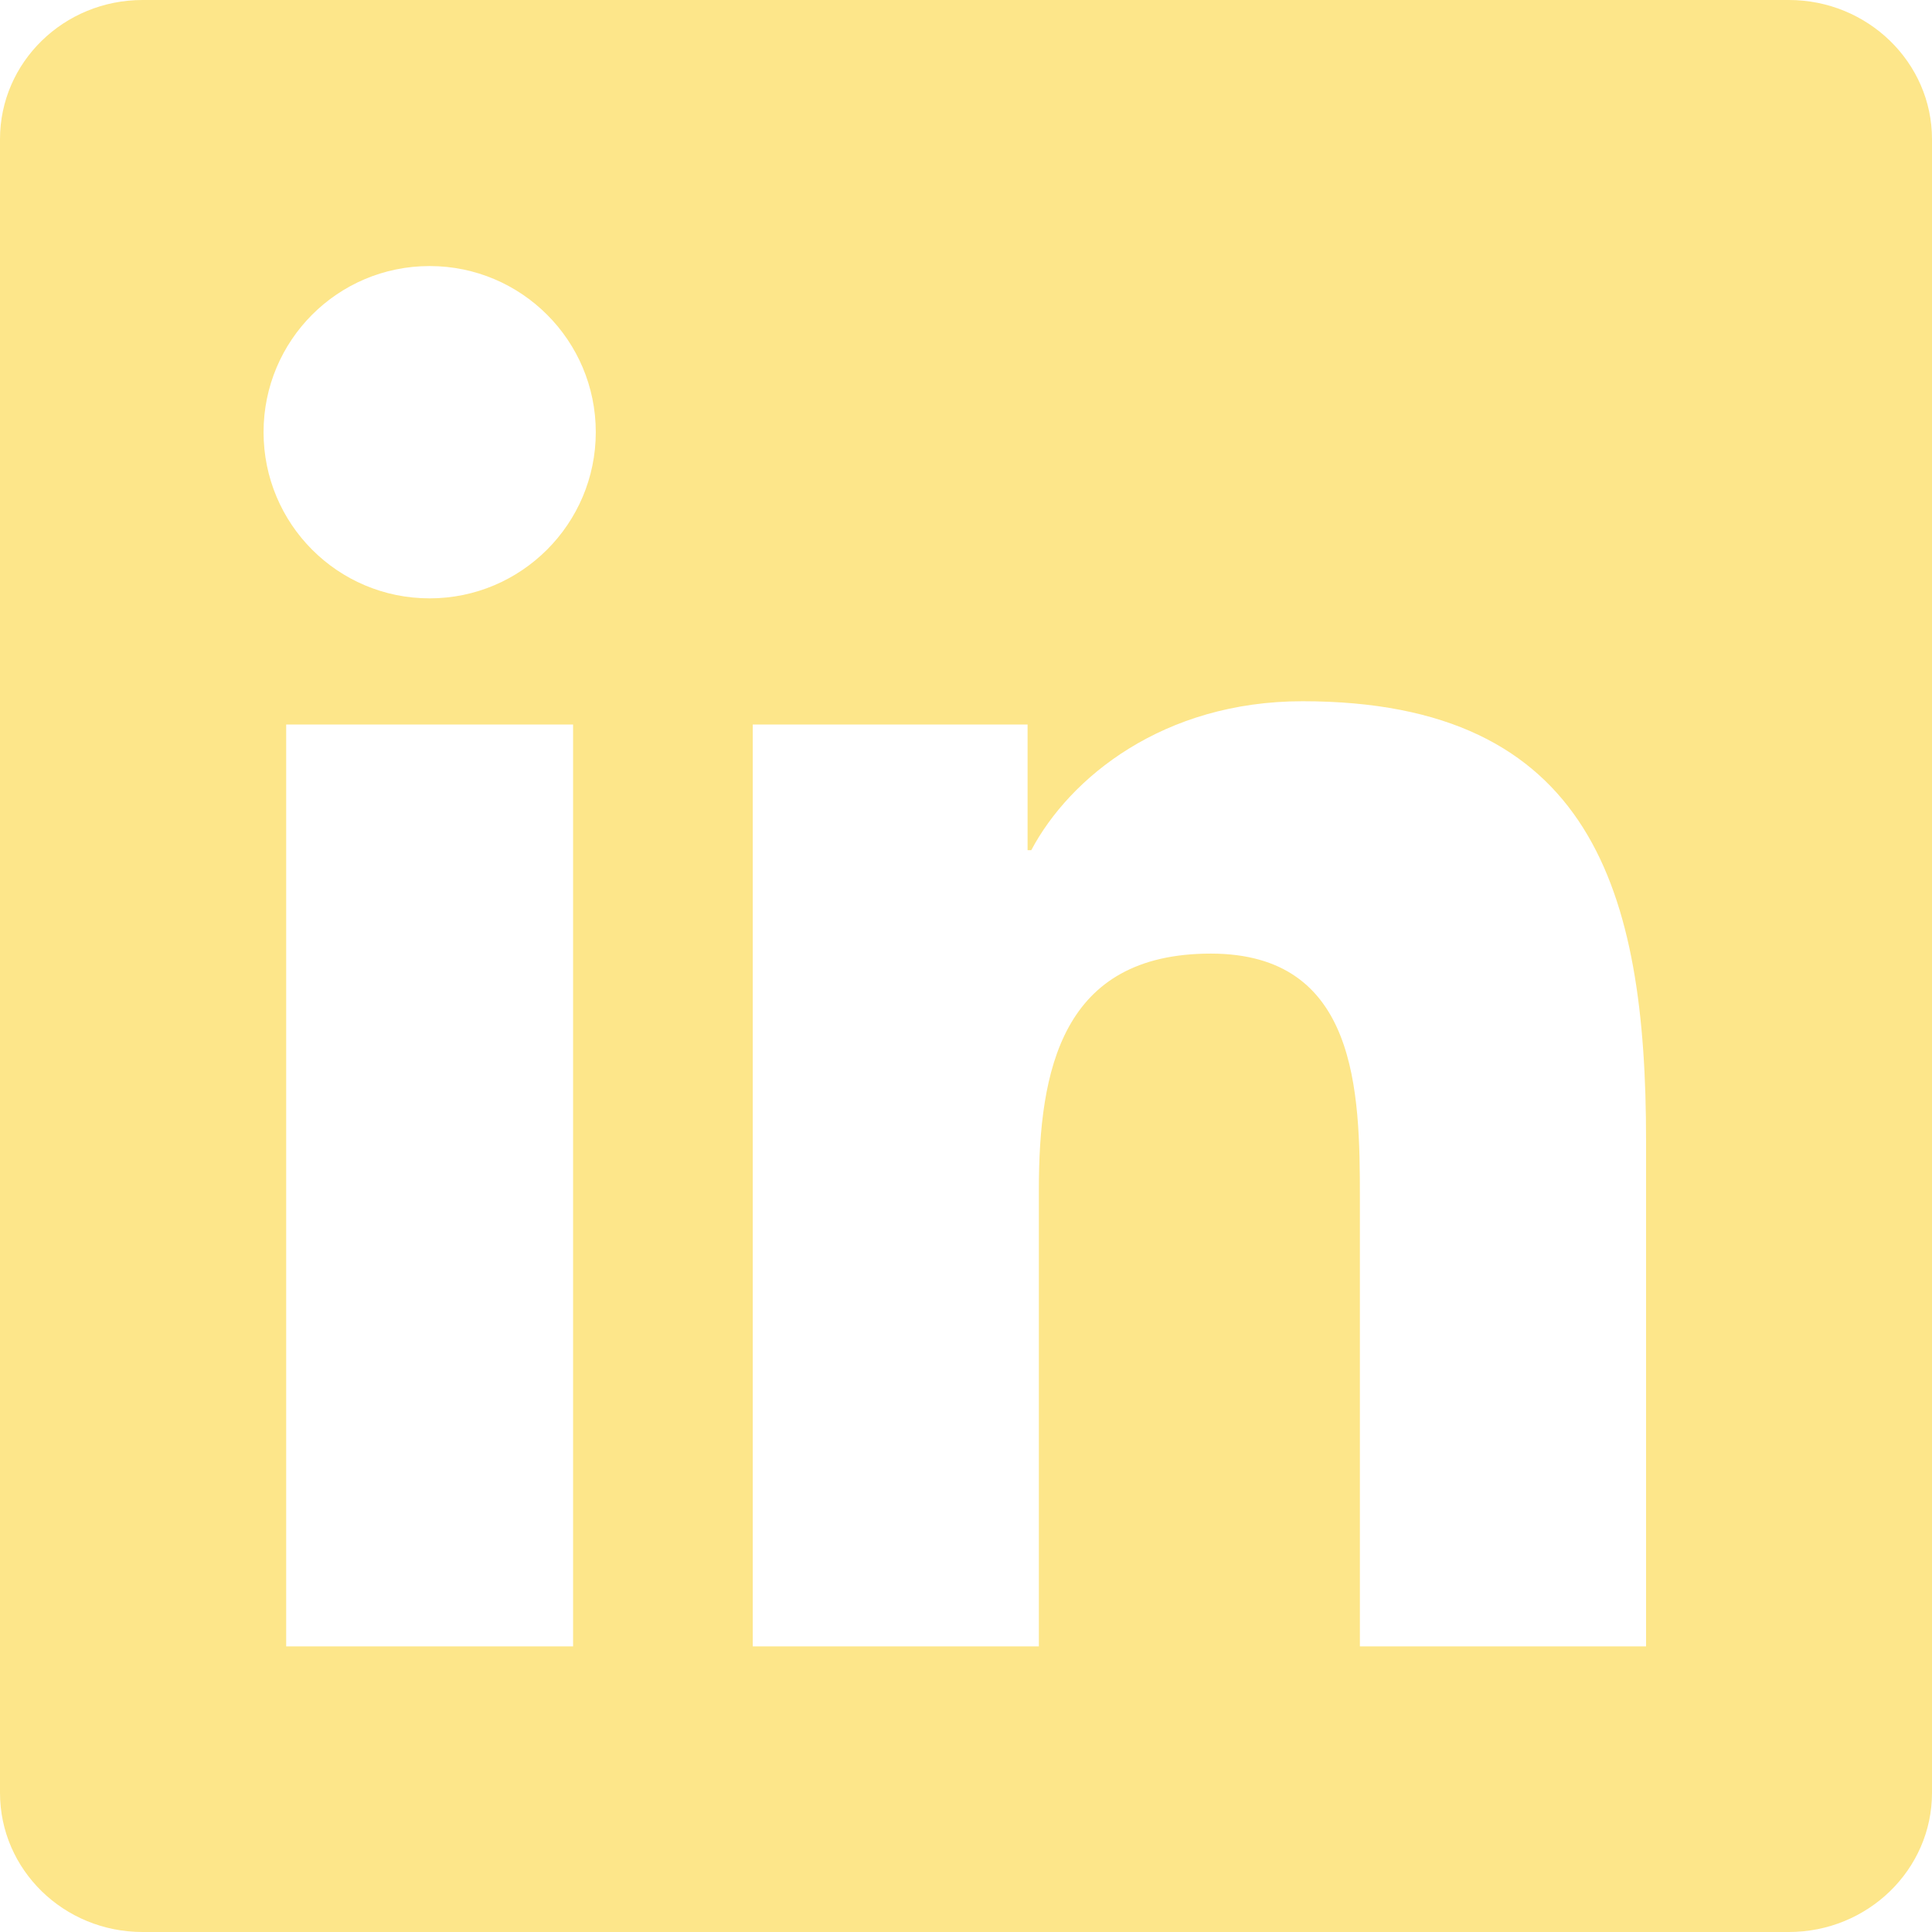
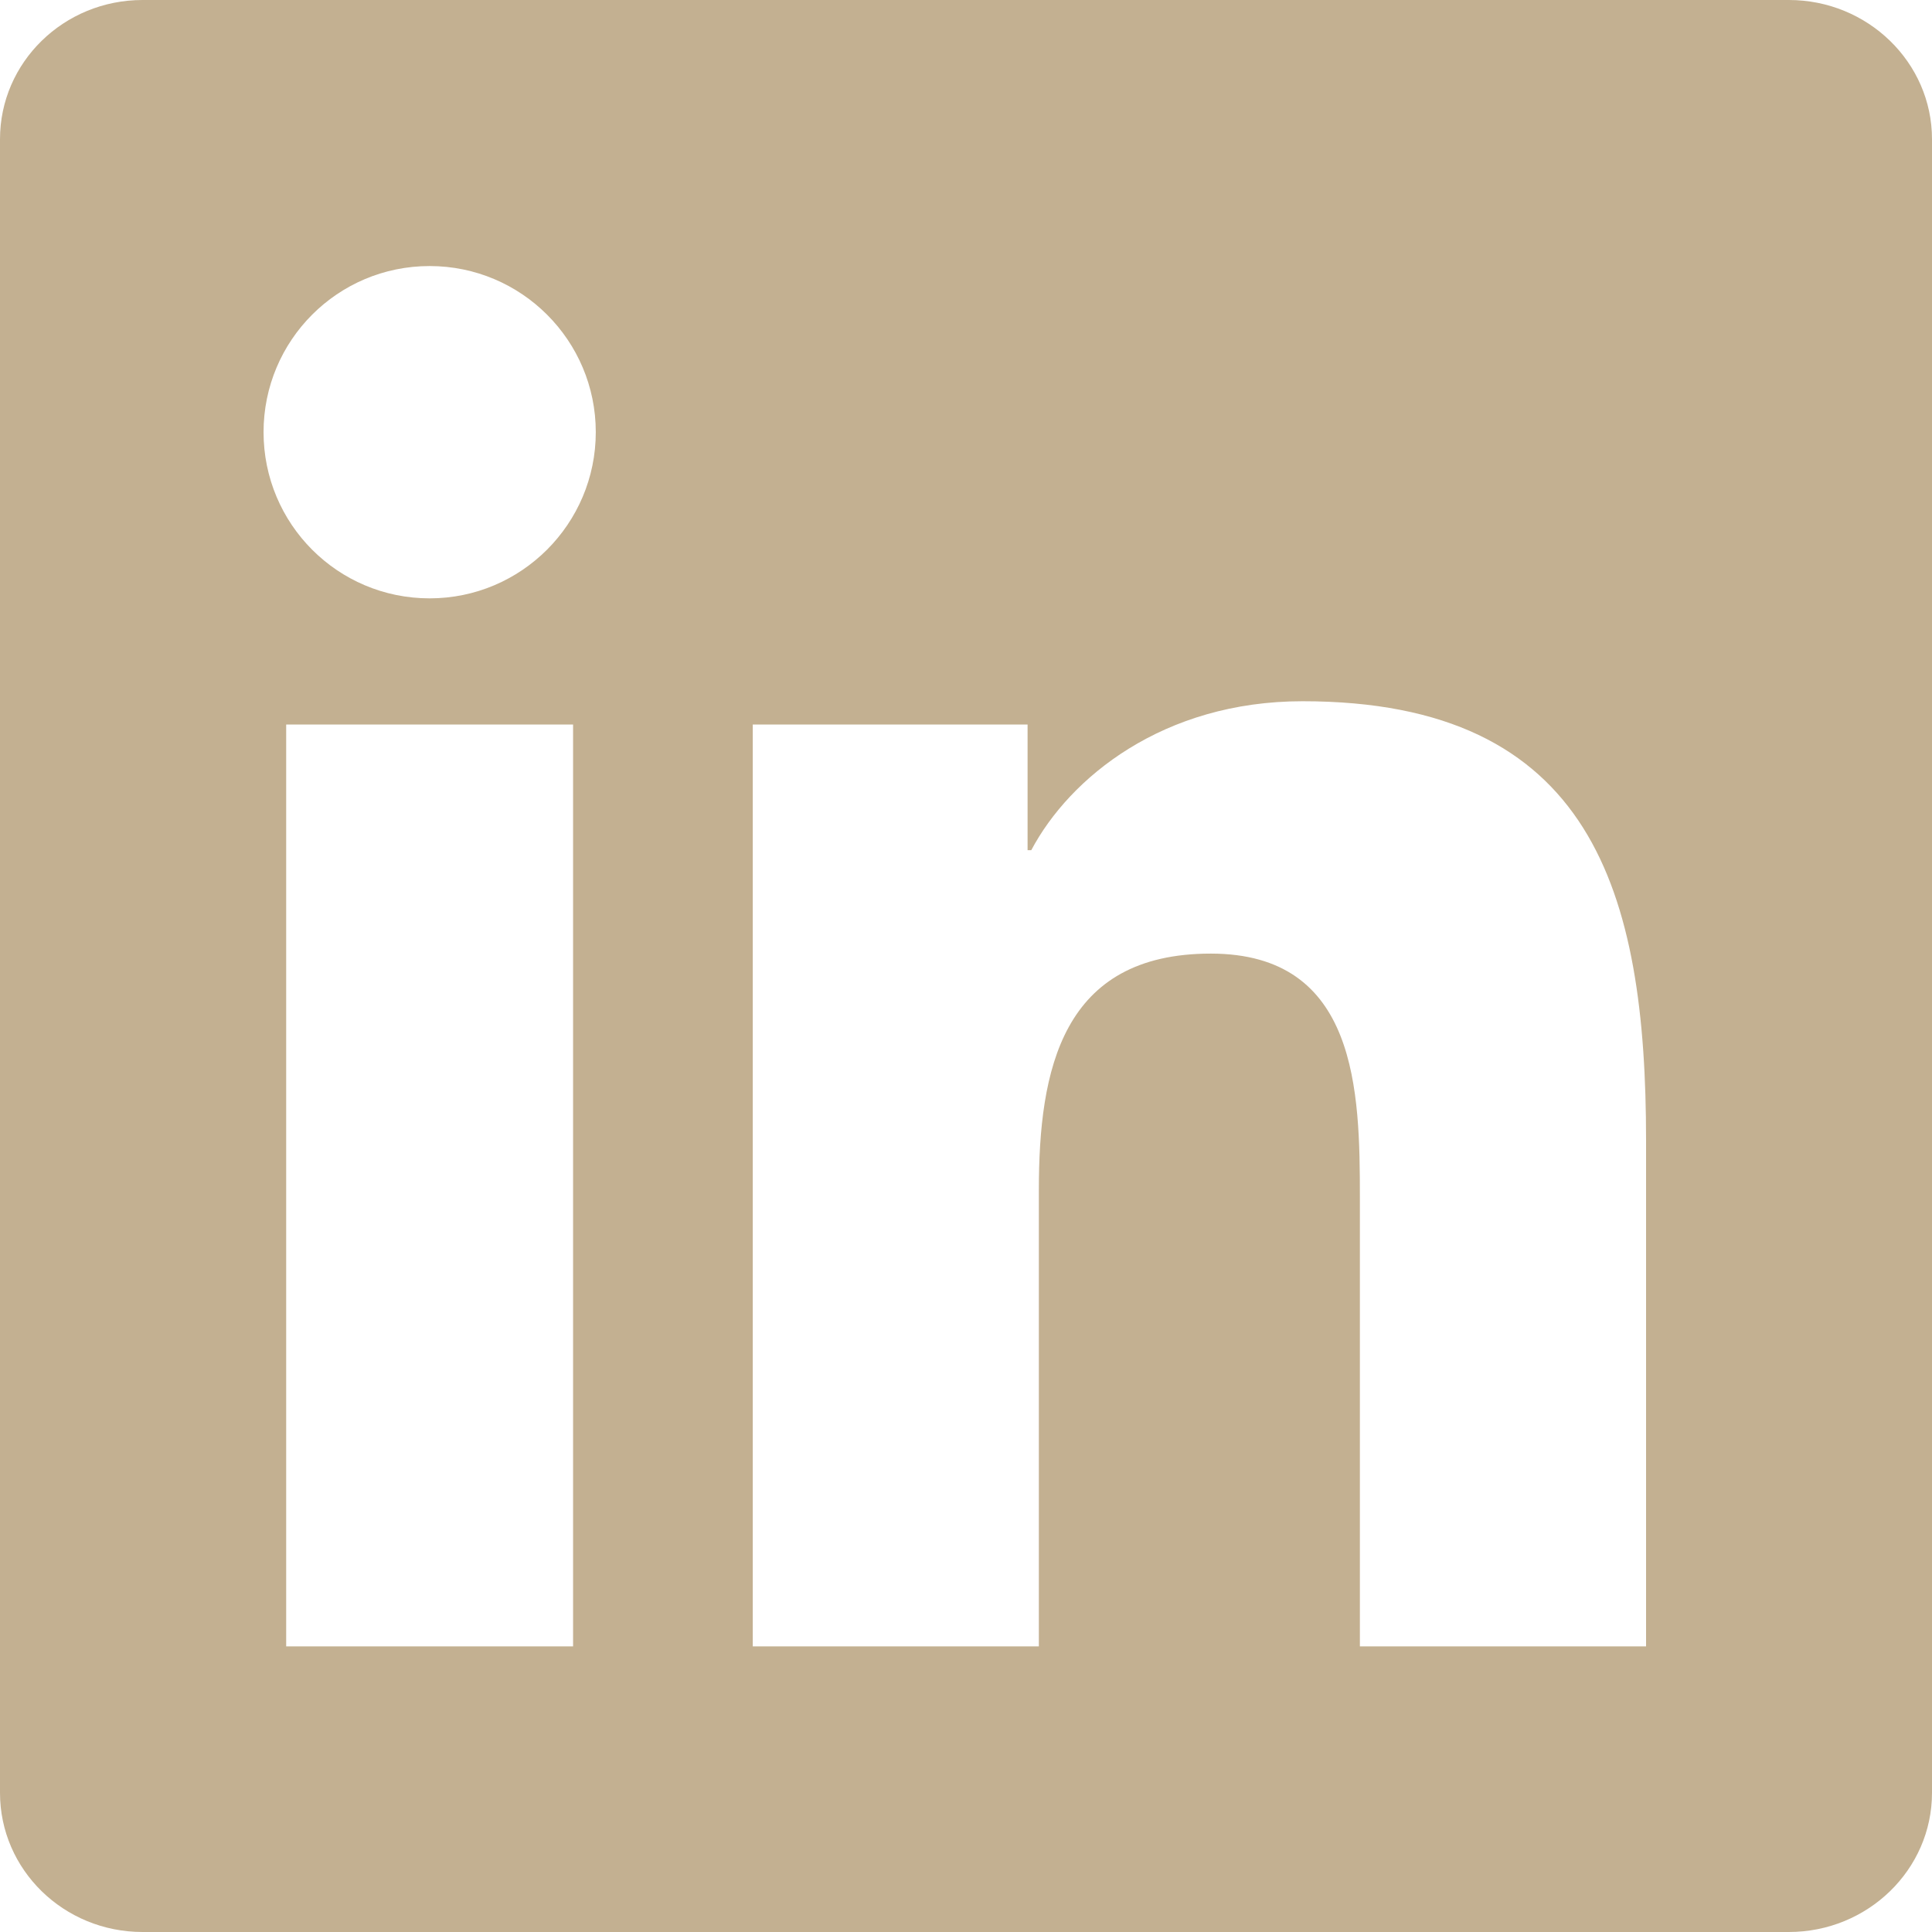
<svg xmlns="http://www.w3.org/2000/svg" role="img" viewBox="0 0 24 24" width="48">
-   <path d="M20.447 20.452h-3.554v-5.569c0-1.328-.027-3.037-1.852-3.037-1.853 0-2.136 1.445-2.136 2.939v5.667H9.351V9h3.414v1.561h.046c.477-.9 1.637-1.85 3.37-1.85 3.601 0 4.267 2.37 4.267 5.455v6.286zM5.337 7.433c-1.144 0-2.063-.926-2.063-2.065 0-1.138.92-2.063 2.063-2.063 1.14 0 2.064.925 2.064 2.063 0 1.139-.925 2.065-2.064 2.065zm1.782 13.019H3.555V9h3.564v11.452zM22.225 0H1.771C.792 0 0 .774 0 1.729v20.542C0 23.227.792 24 1.771 24h20.451C23.2 24 24 23.227 24 22.271V1.729C24 .774 23.2 0 22.222 0h.003z" fill="#fde68a" />
+   <path d="M20.447 20.452h-3.554v-5.569c0-1.328-.027-3.037-1.852-3.037-1.853 0-2.136 1.445-2.136 2.939v5.667H9.351V9h3.414v1.561h.046c.477-.9 1.637-1.85 3.37-1.85 3.601 0 4.267 2.37 4.267 5.455v6.286zM5.337 7.433c-1.144 0-2.063-.926-2.063-2.065 0-1.138.92-2.063 2.063-2.063 1.14 0 2.064.925 2.064 2.063 0 1.139-.925 2.065-2.064 2.065zm1.782 13.019H3.555V9h3.564v11.452zM22.225 0H1.771C.792 0 0 .774 0 1.729v20.542C0 23.227.792 24 1.771 24h20.451C23.2 24 24 23.227 24 22.271V1.729C24 .774 23.2 0 22.222 0h.003z" fill="#c3b091" />
</svg>
